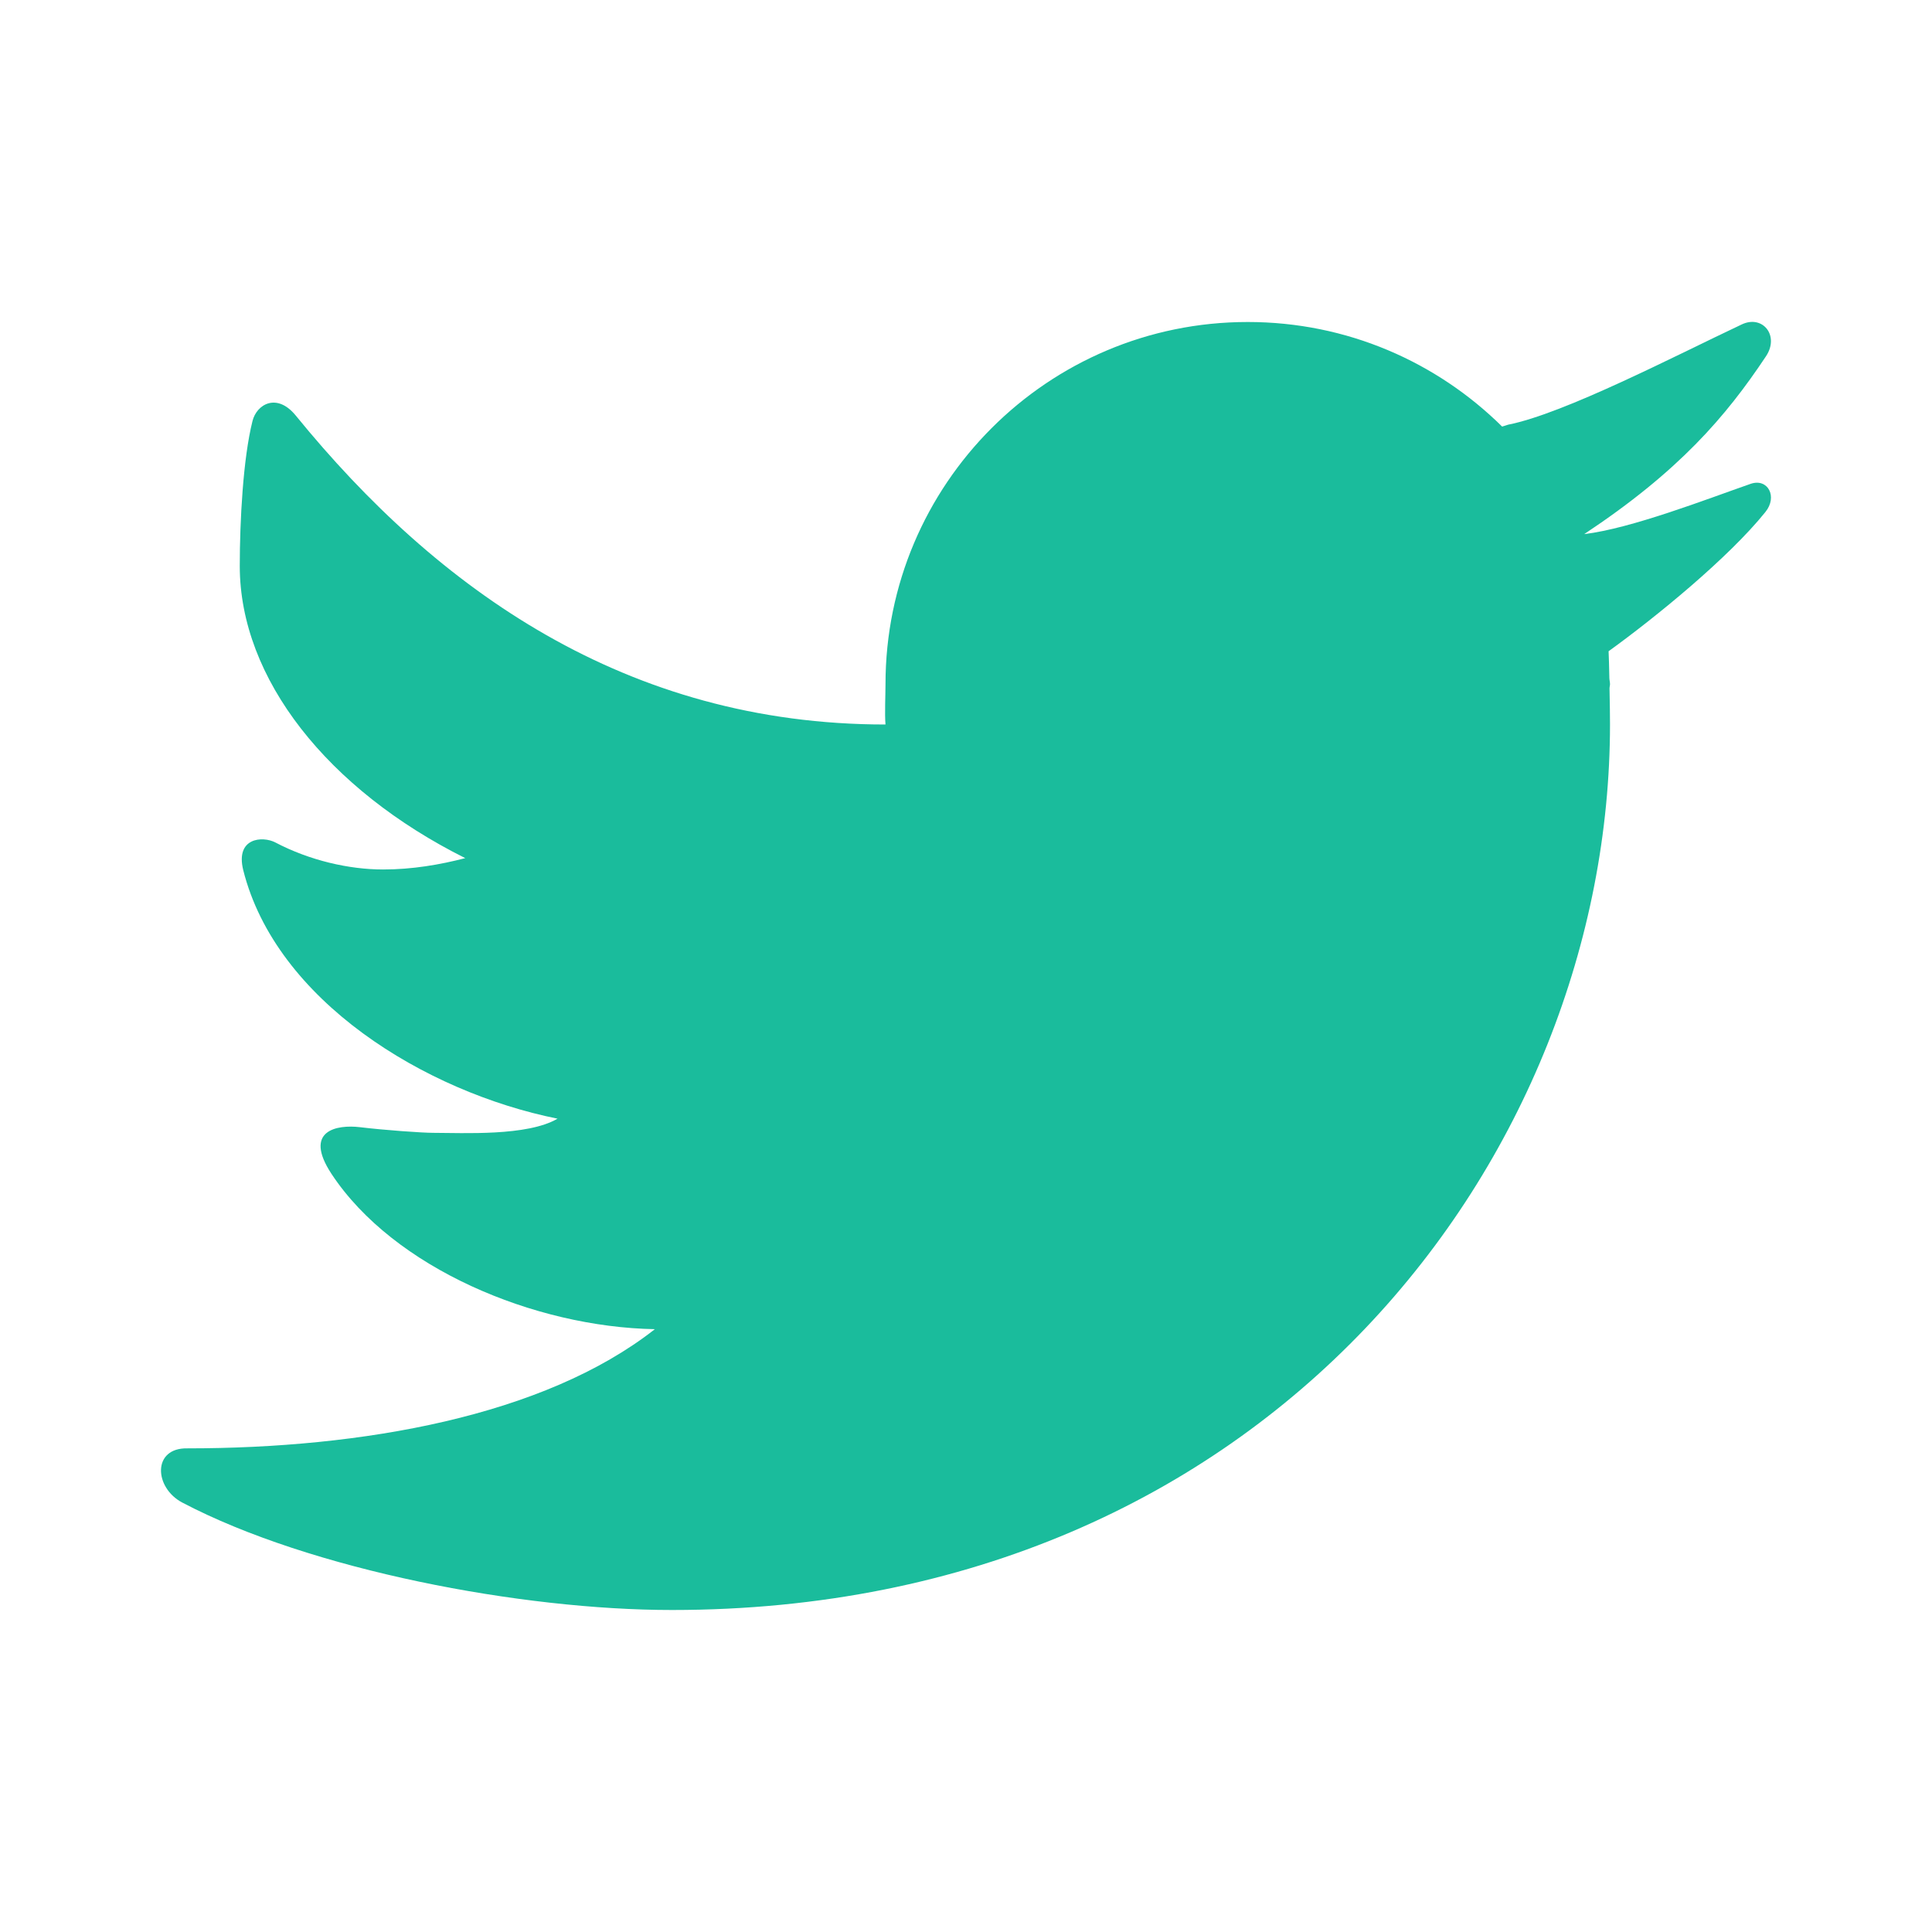
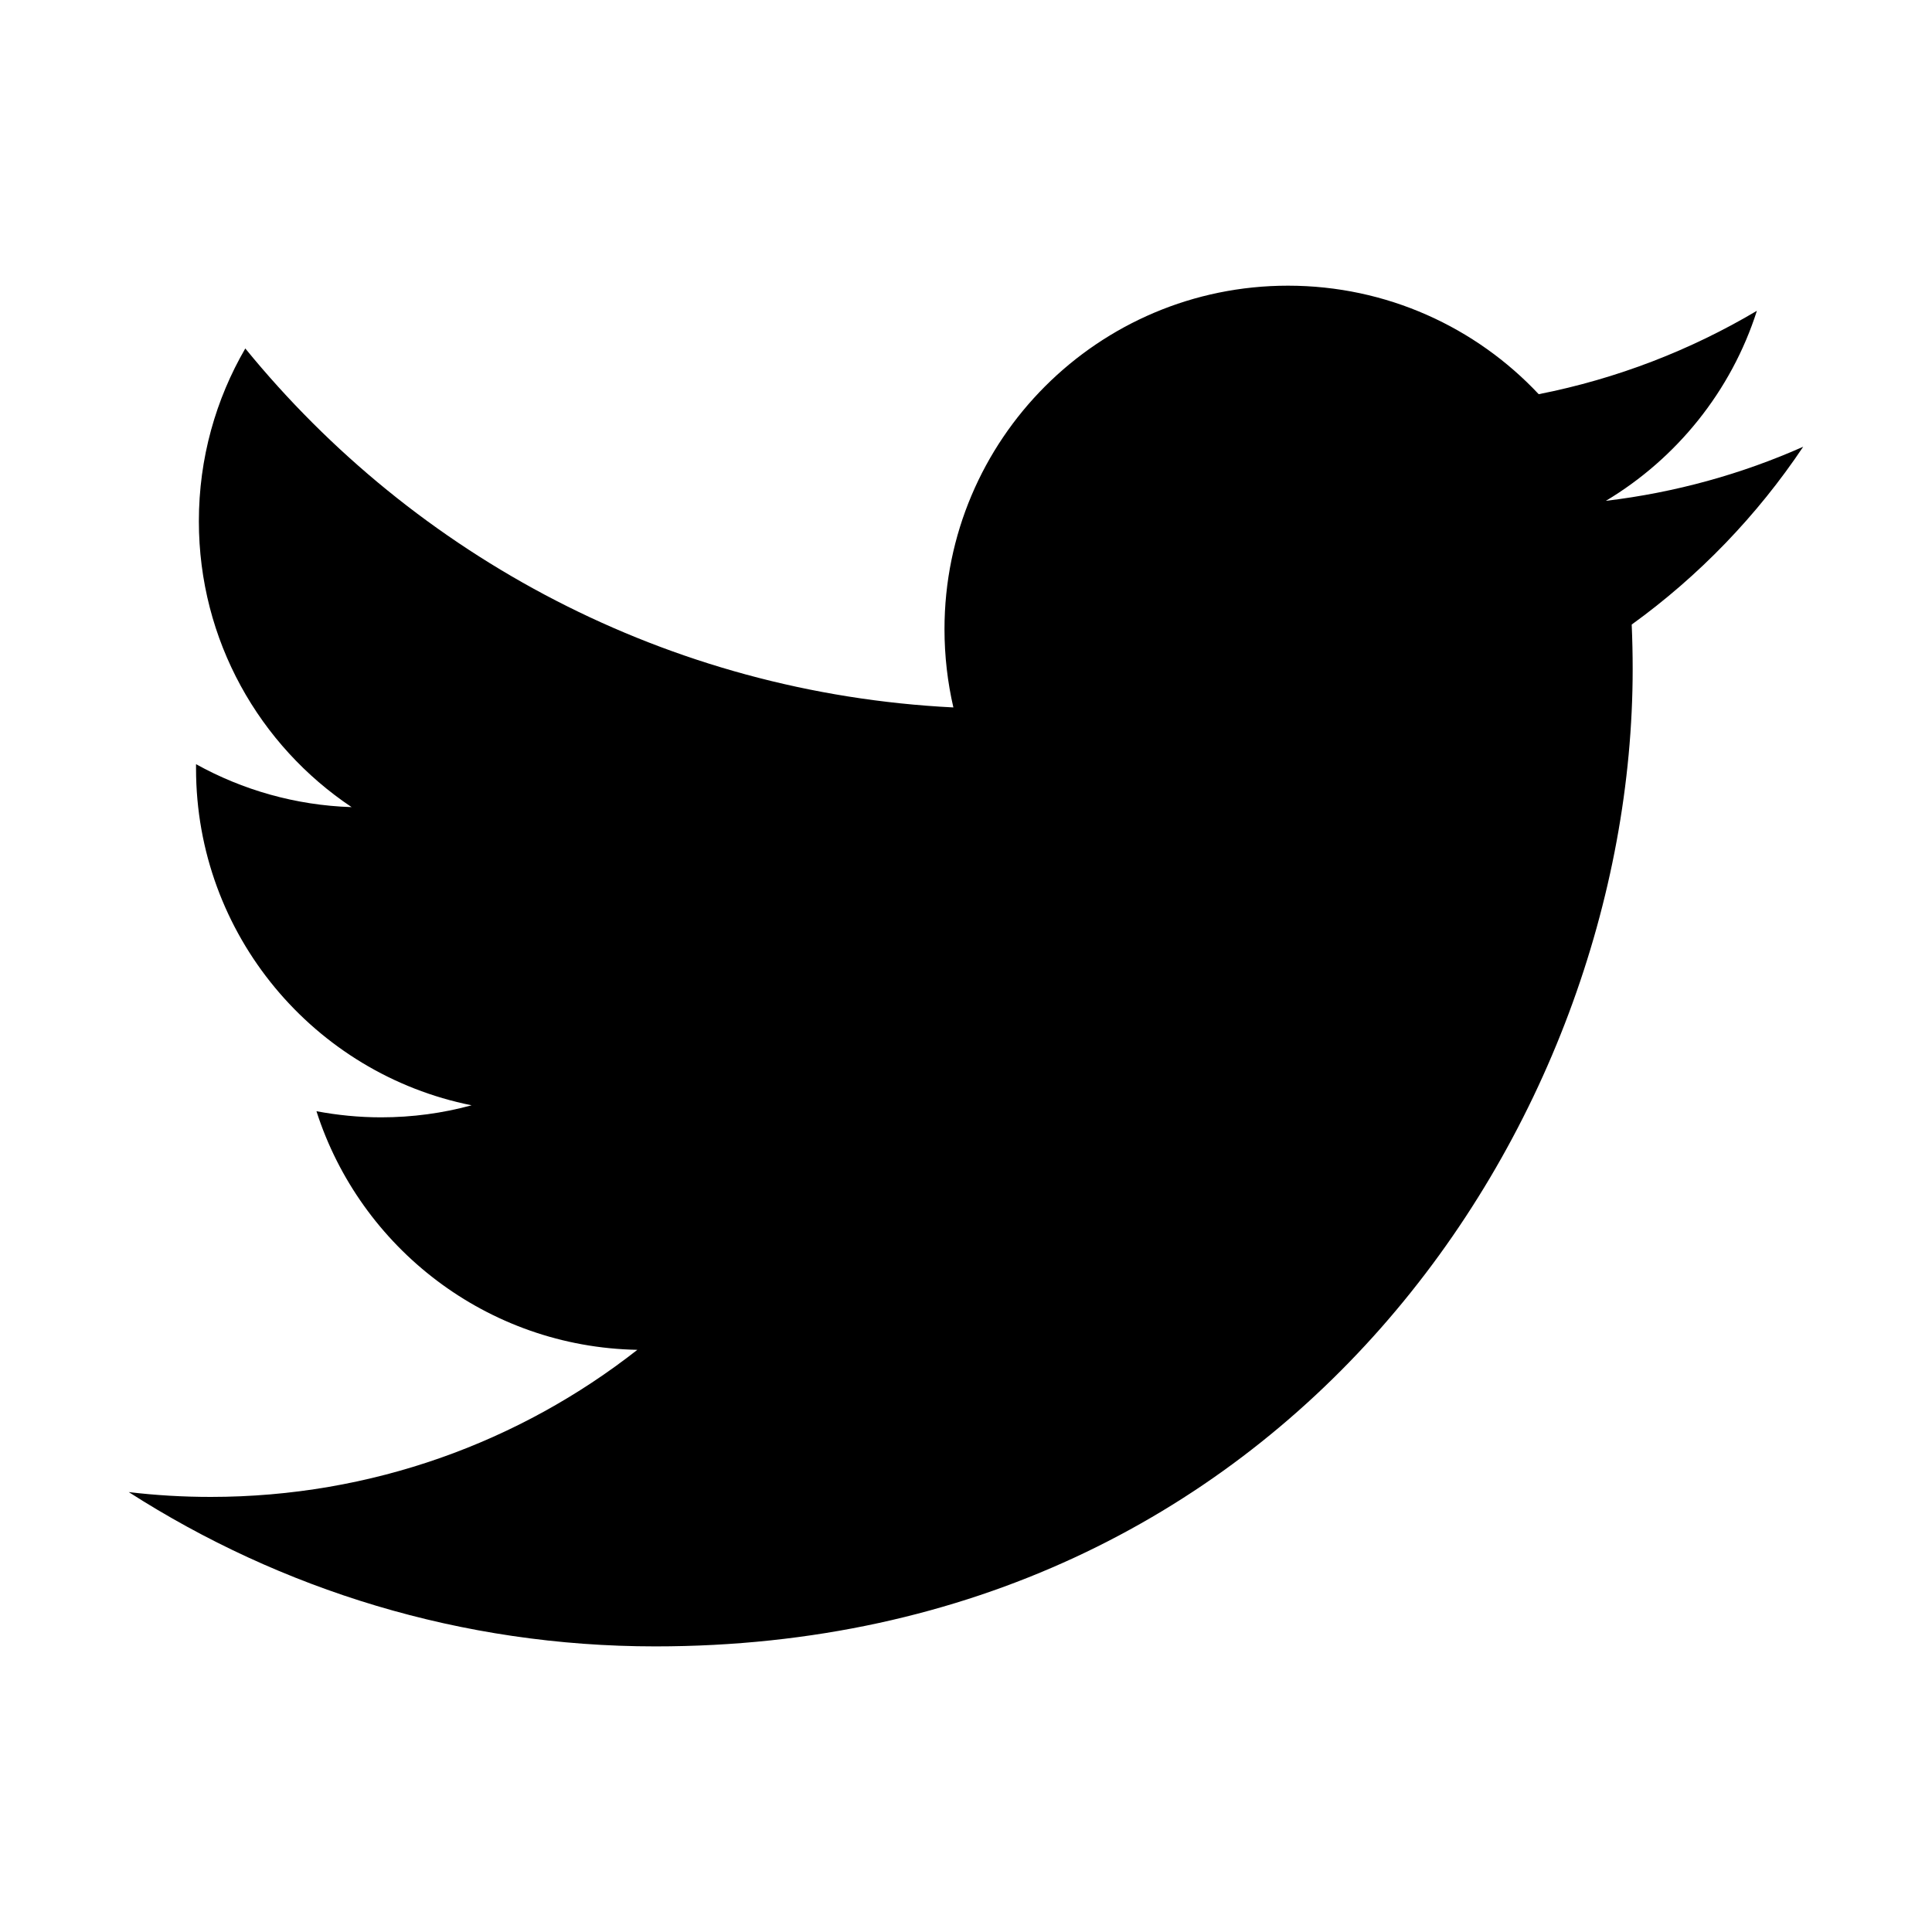
- <svg xmlns="http://www.w3.org/2000/svg" viewBox="0 0 48 48" width="48px" height="48px">
-   <g id="surface251816047">
-     <path style=" stroke:none;fill-rule:nonzero;fill:rgb(10.196%,73.725%,61.176%);fill-opacity:1;" d="M 43.27 8.062 C 41.637 8.832 38.863 10.277 37.469 10.551 C 37.414 10.566 37.371 10.586 37.32 10.598 C 35.695 8.992 33.465 8 31 8 C 26.031 8 22 12.031 22 17 C 22 17.262 21.977 17.742 22 18 C 15.562 18 10.863 14.641 7.348 10.324 C 6.875 9.746 6.375 10.047 6.273 10.461 C 6.039 11.391 5.957 12.949 5.957 14.062 C 5.957 16.863 8.148 19.617 11.559 21.32 C 10.93 21.484 10.238 21.602 9.52 21.602 C 8.672 21.602 7.695 21.379 6.84 20.93 C 6.523 20.766 5.844 20.809 6.043 21.617 C 6.855 24.855 10.551 27.129 13.852 27.793 C 13.102 28.234 11.504 28.145 10.766 28.145 C 10.492 28.145 9.547 28.078 8.938 28.004 C 8.379 27.938 7.52 28.078 8.238 29.168 C 9.781 31.504 13.27 32.969 16.27 33.023 C 13.508 35.191 8.984 35.984 4.656 35.984 C 3.781 35.965 3.824 36.961 4.531 37.332 C 7.723 39.008 12.957 40 16.695 40 C 31.555 40 40 28.676 40 17.996 C 40 17.824 39.996 17.465 39.988 17.105 C 39.988 17.066 40 17.035 40 16.996 C 40 16.945 39.984 16.891 39.984 16.84 C 39.977 16.566 39.973 16.312 39.965 16.18 C 41.145 15.328 42.949 13.855 43.859 12.723 C 44.172 12.34 43.922 11.875 43.496 12.02 C 42.41 12.398 40.535 13.129 39.359 13.27 C 41.711 11.711 42.875 10.355 43.875 8.852 C 44.219 8.336 43.789 7.812 43.27 8.062 Z M 43.27 8.062 " />
-   </g>
+ <svg xmlns="http://www.w3.org/2000/svg" fill="#000000" viewBox="0 0 30 30" width="30px" height="30px">
+   <path d="M28,6.937c-0.957,0.425-1.985,0.711-3.064,0.84c1.102-0.66,1.947-1.705,2.345-2.951c-1.03,0.611-2.172,1.055-3.388,1.295 c-0.973-1.037-2.359-1.685-3.893-1.685c-2.946,0-5.334,2.389-5.334,5.334c0,0.418,0.048,0.826,0.138,1.215 c-4.433-0.222-8.363-2.346-10.995-5.574C3.351,6.199,3.088,7.115,3.088,8.094c0,1.85,0.941,3.483,2.372,4.439 c-0.874-0.028-1.697-0.268-2.416-0.667c0,0.023,0,0.044,0,0.067c0,2.585,1.838,4.741,4.279,5.23 c-0.447,0.122-0.919,0.187-1.406,0.187c-0.343,0-0.678-0.034-1.003-0.095c0.679,2.119,2.649,3.662,4.983,3.705 c-1.825,1.431-4.125,2.284-6.625,2.284c-0.43,0-0.855-0.025-1.273-0.075c2.361,1.513,5.164,2.396,8.177,2.396 c9.812,0,15.176-8.128,15.176-15.177c0-0.231-0.005-0.461-0.015-0.69C26.38,8.945,27.285,8.006,28,6.937z" />
</svg>
